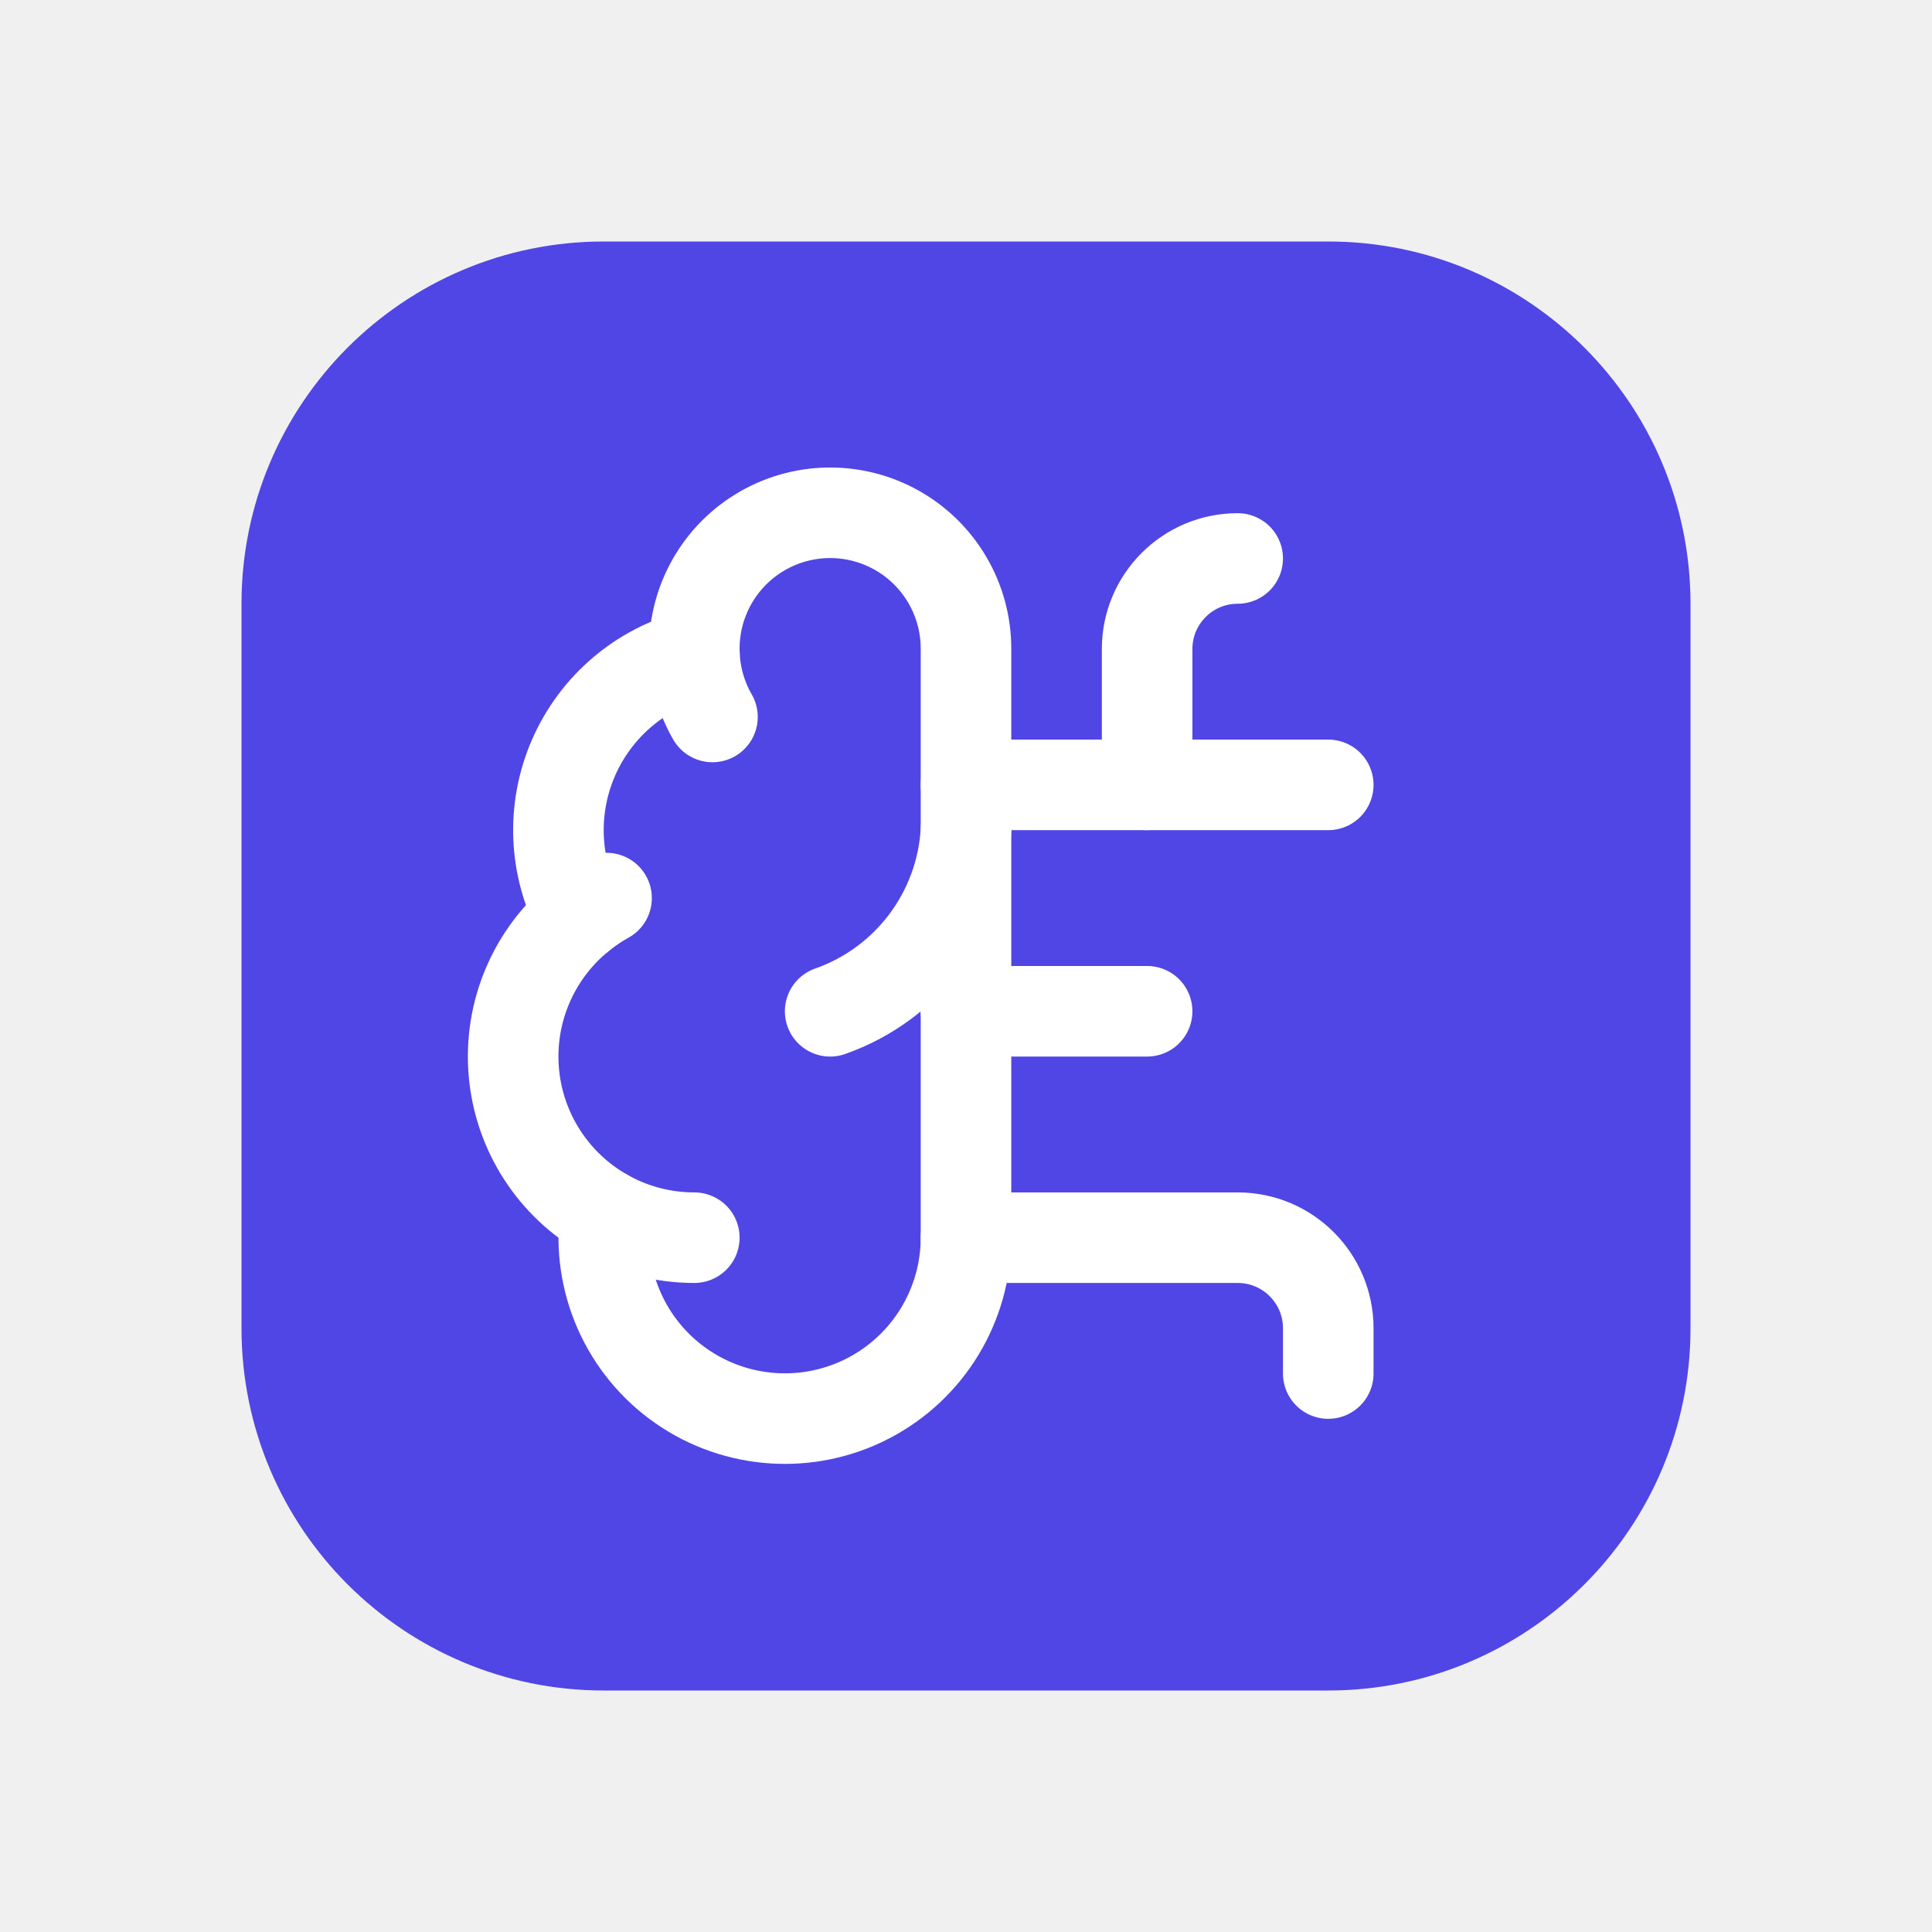
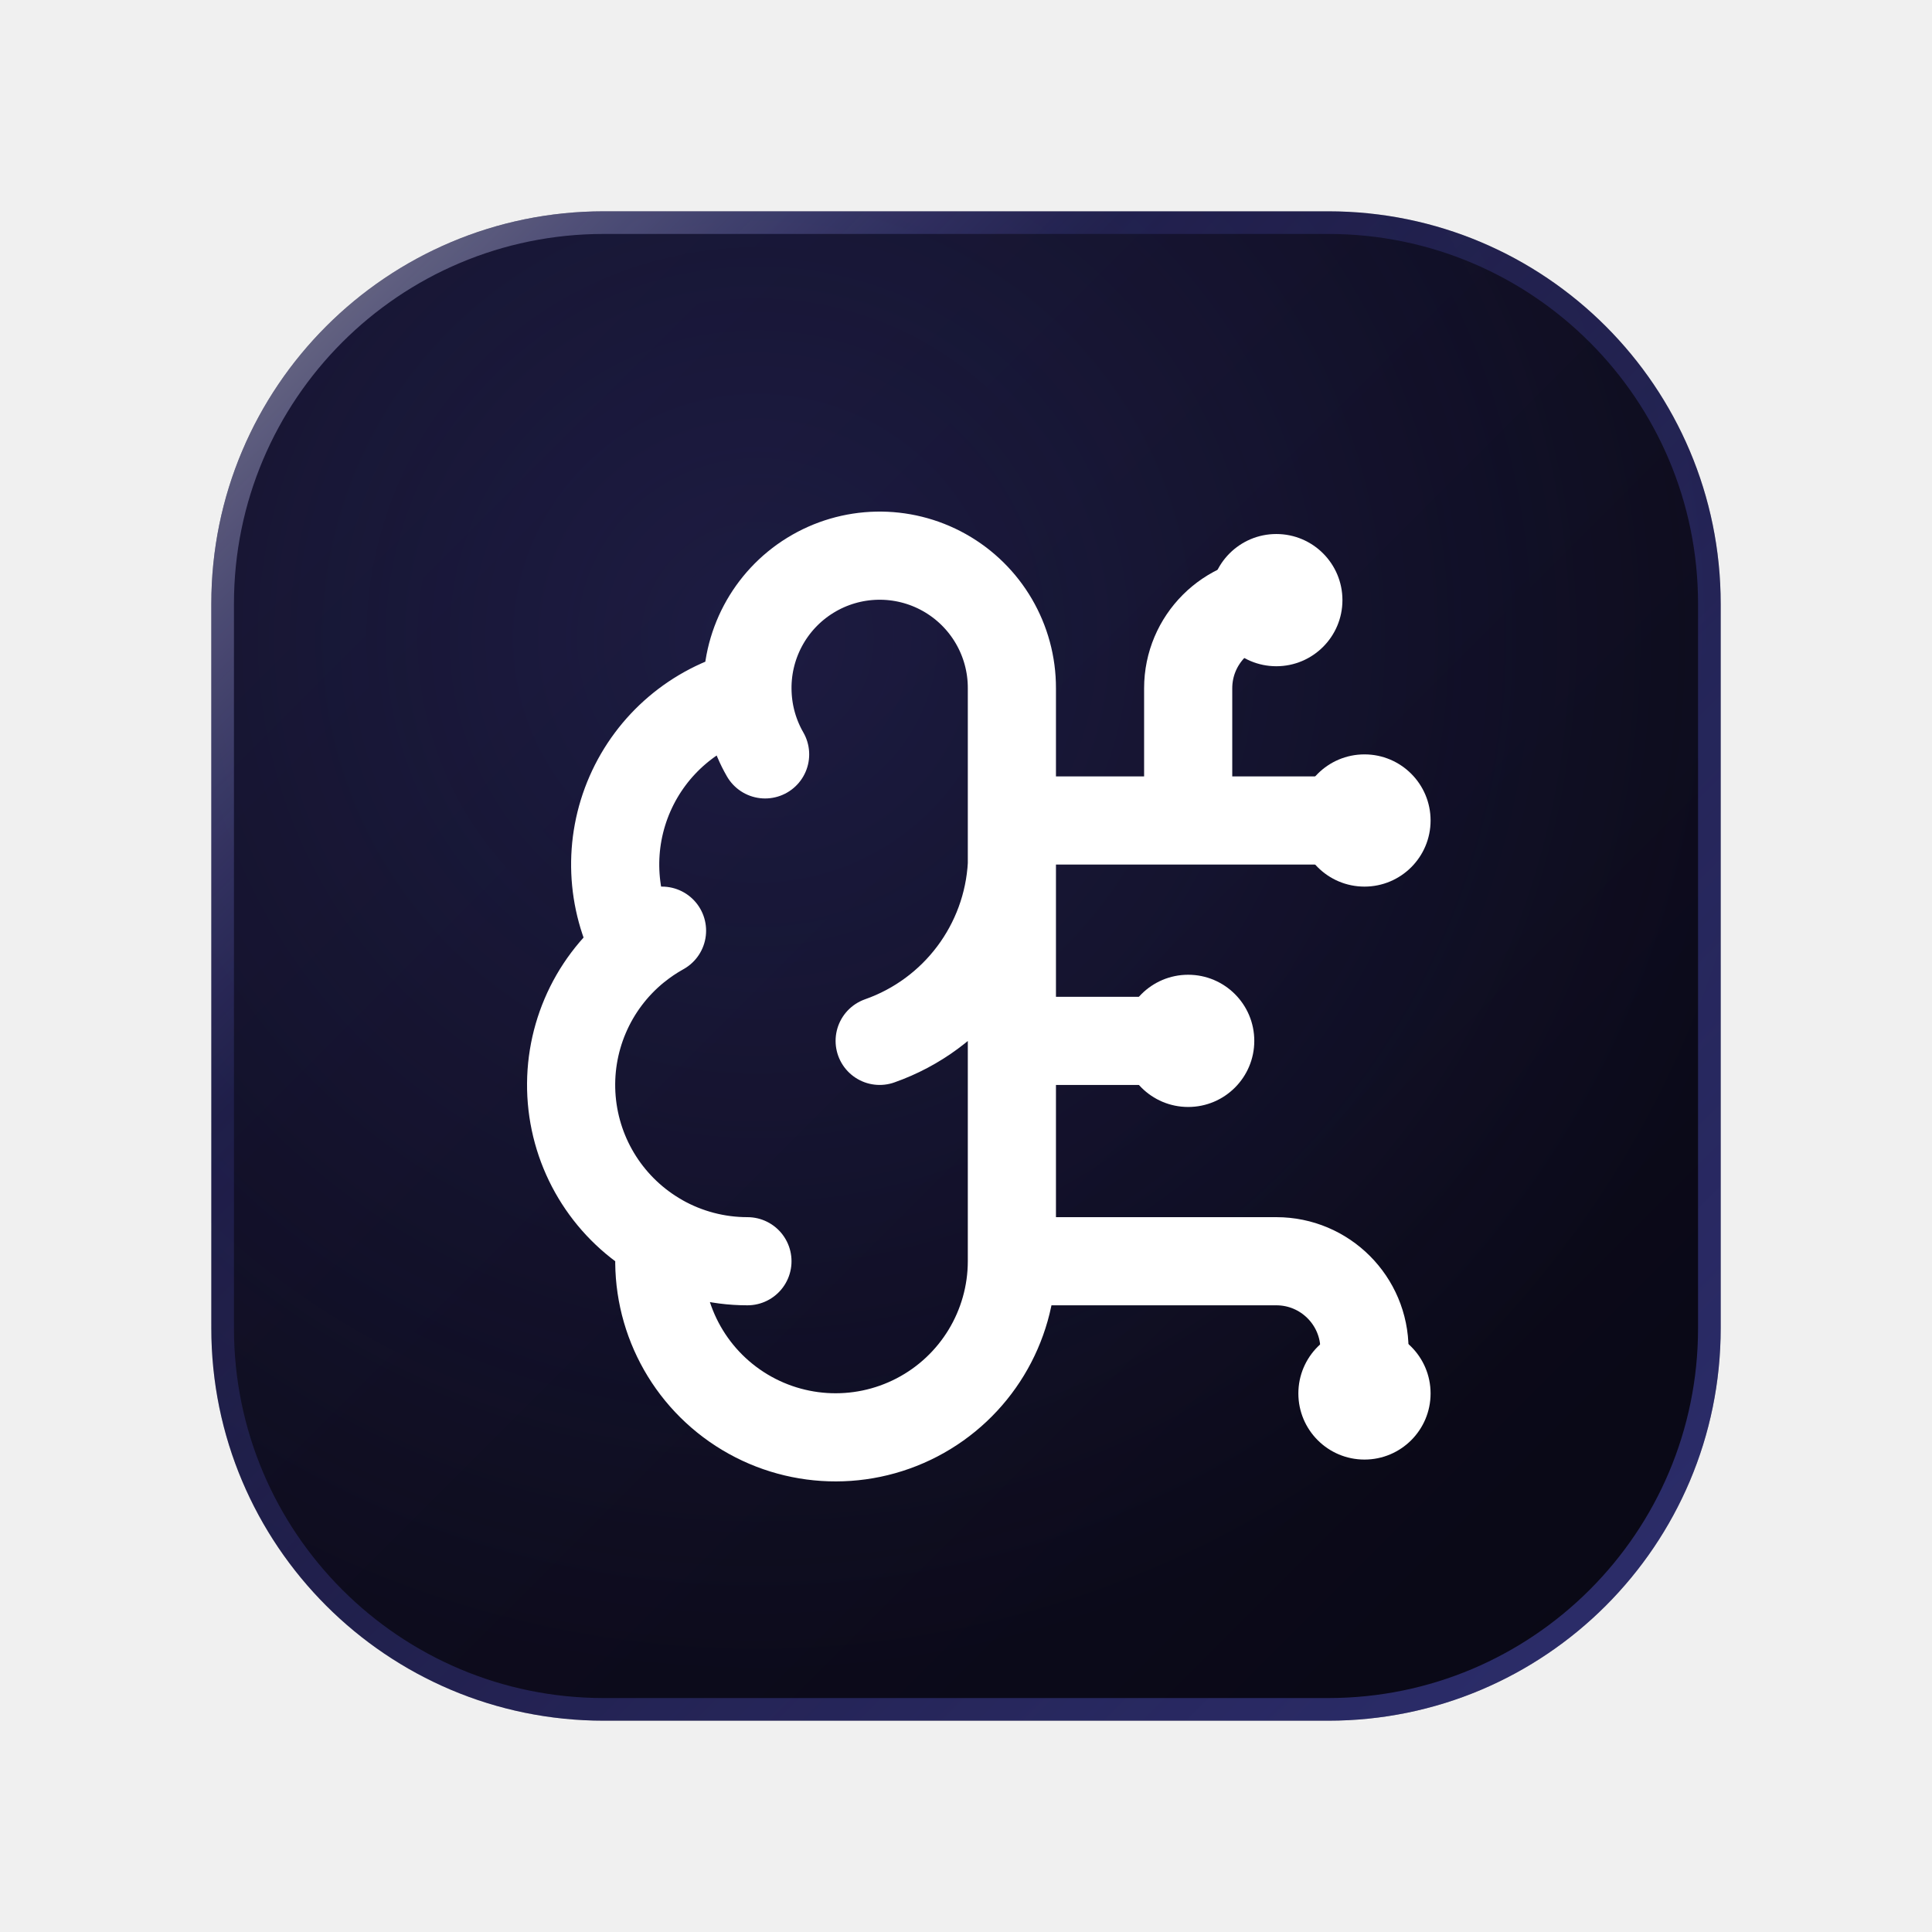
<svg xmlns="http://www.w3.org/2000/svg" viewBox="0 0 128 128" role="img" aria-labelledby="title desc">
-   <rect x="16" y="16" width="96" height="96" rx="24" fill="#4f46e5" />
-   <g transform="translate(28 28) scale(3)" fill="none" stroke="#ffffff" stroke-width="2" stroke-linecap="round" stroke-linejoin="round">
-     <path d="M12 5a3 3 0 1 0-5.997.125 4 4 0 0 0-2.526 5.77 4 4 0 0 0 .556 6.588A4 4 0 1 0 12 18Z" />
-     <path d="M9 13a4.5 4.5 0 0 0 3-4" />
-     <path d="M6.003 5.125A3 3 0 0 0 6.401 6.5" />
-     <path d="M3.477 10.896a4 4 0 0 1 .585-.396" />
-     <path d="M6 18a4 4 0 0 1-1.967-.516" />
-     <path d="M12 13h4" />
-     <path d="M12 18h6a2 2 0 0 1 2 2v1" />
-     <path d="M12 8h8" />
-     <path d="M16 8V5a2 2 0 0 1 2-2" />
-     <circle cx="16" cy="13" r=".5" fill="#ffffff" stroke="none" />
-     <circle cx="18" cy="3" r=".5" fill="#ffffff" stroke="none" />
-     <circle cx="20" cy="21" r=".5" fill="#ffffff" stroke="none" />
-     <circle cx="20" cy="8" r=".5" fill="#ffffff" stroke="none" />
+   <defs>
+     <linearGradient id="cardBg" x1="0" y1="0" x2="1" y2="1" gradientUnits="objectBoundingBox">
+       <stop offset="0" stop-color="#121026" />
+       <stop offset="1" stop-color="#090815" />
+     </linearGradient>
+     <linearGradient id="refractiveBorder" x1="0" y1="0" x2="1" y2="1" gradientUnits="objectBoundingBox">
+       <stop offset="0" stop-color="#ffffff" stop-opacity="0.45" />
+       <stop offset="0.3" stop-color="#6366f1" stop-opacity="0.15" />
+       <stop offset="1" stop-color="#6366f1" stop-opacity="0.4" />
+     </linearGradient>
+     <radialGradient id="innerGlow" cx="36%" cy="28%" r="70%">
+       <stop offset="0" stop-color="#6366f1" stop-opacity="0.16" />
+       <stop offset="1" stop-color="#6366f1" stop-opacity="0" />
+     </radialGradient>
+   </defs>
+   <rect x="14" y="14" width="100" height="100" rx="26" fill="url(#cardBg)" />
+   <rect x="14" y="14" width="100" height="100" rx="26" fill="url(#innerGlow)" />
+   <rect x="14.75" y="14.75" width="98.5" height="98.5" rx="25.25" fill="none" stroke="url(#refractiveBorder)" stroke-width="1.5" />
+   <g transform="translate(32 31) scale(2.92)">
+     <path d="M12 5a3 3 0 1 0-5.997.125 4 4 0 0 0-2.526 5.77 4 4 0 0 0 .556 6.588A4 4 0 1 0 12 18ZM9 13a4.5 4.5 0 0 0 3-4M6.003 5.125A3 3 0 0 0 6.401 6.5M3.477 10.896a4 4 0 0 1 .585-.396M6 18a4 4 0 0 1-1.967-.516M12 13h4M12 18h6a2 2 0 0 1 2 2v1M12 8h8M16 8V5a2 2 0 0 1 2-2" fill="none" stroke="#ffffff" stroke-width="2" stroke-linecap="round" stroke-linejoin="round" />
+     <circle cx="16" cy="13" r="1.5" fill="#ffffff" />
+     <circle cx="18" cy="3" r="1.5" fill="#ffffff" />
+     <circle cx="20" cy="21" r="1.5" fill="#ffffff" />
+     <circle cx="20" cy="8" r="1.5" fill="#ffffff" />
  </g>
</svg>
